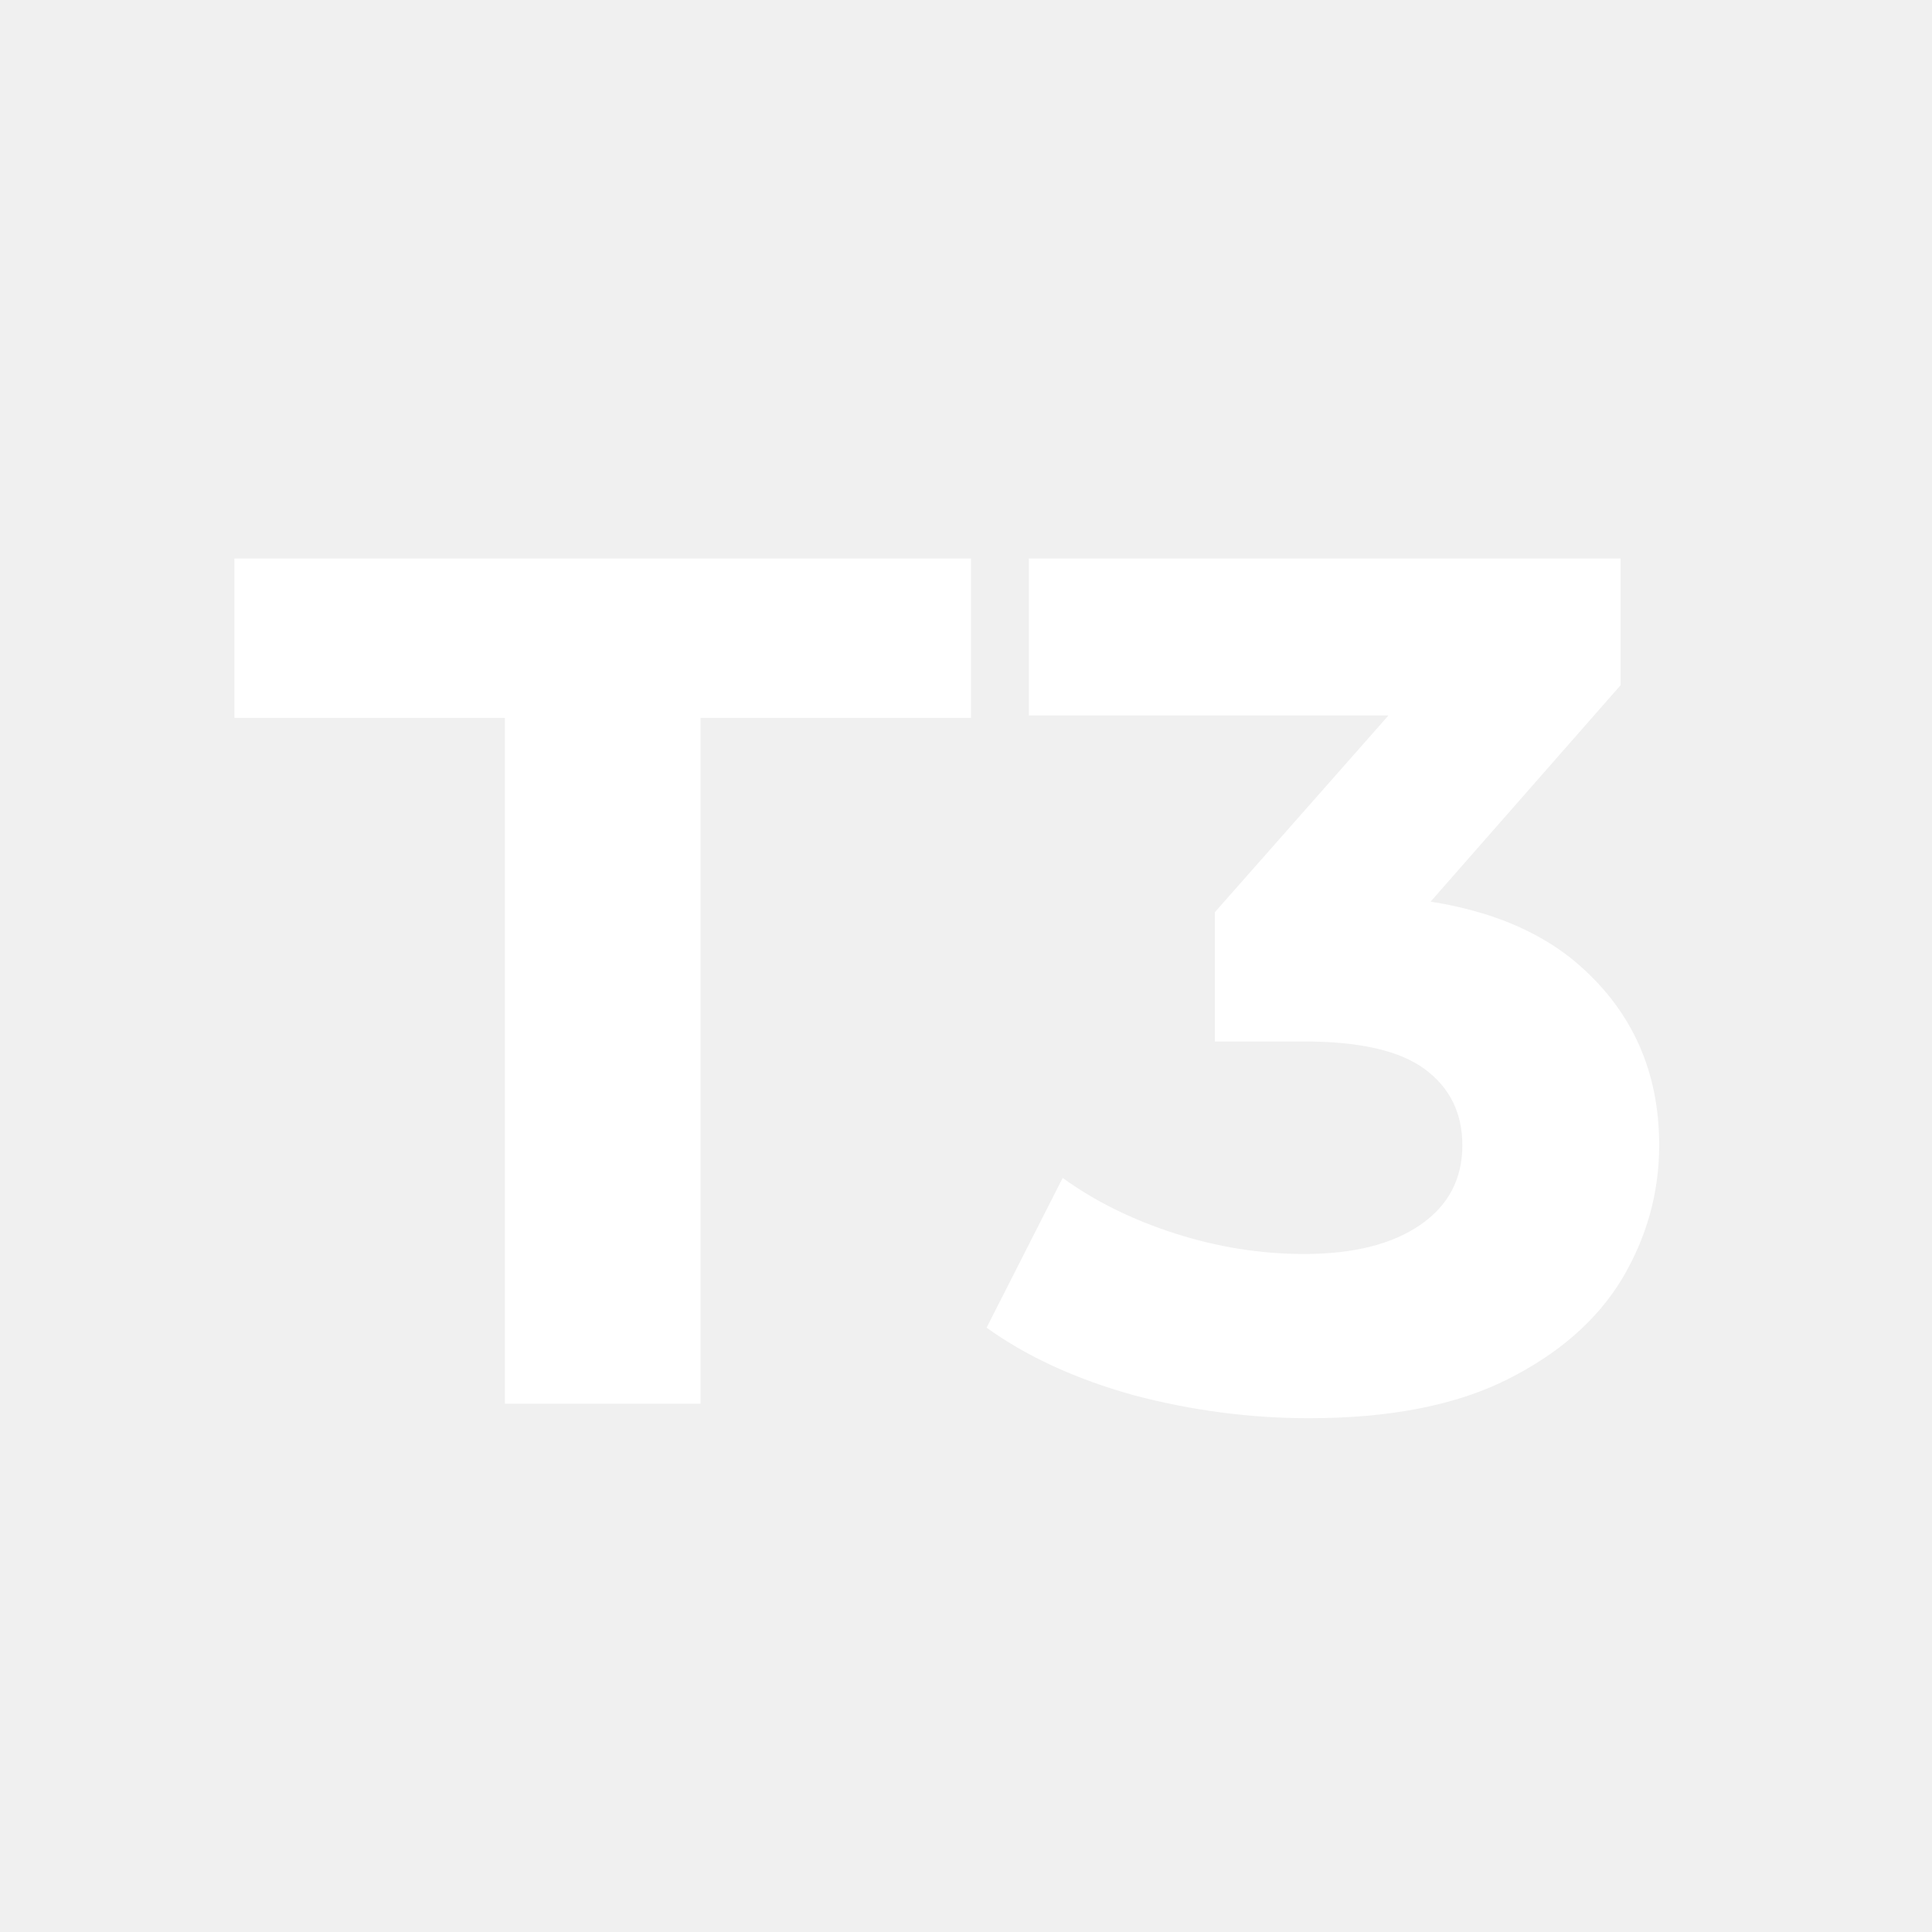
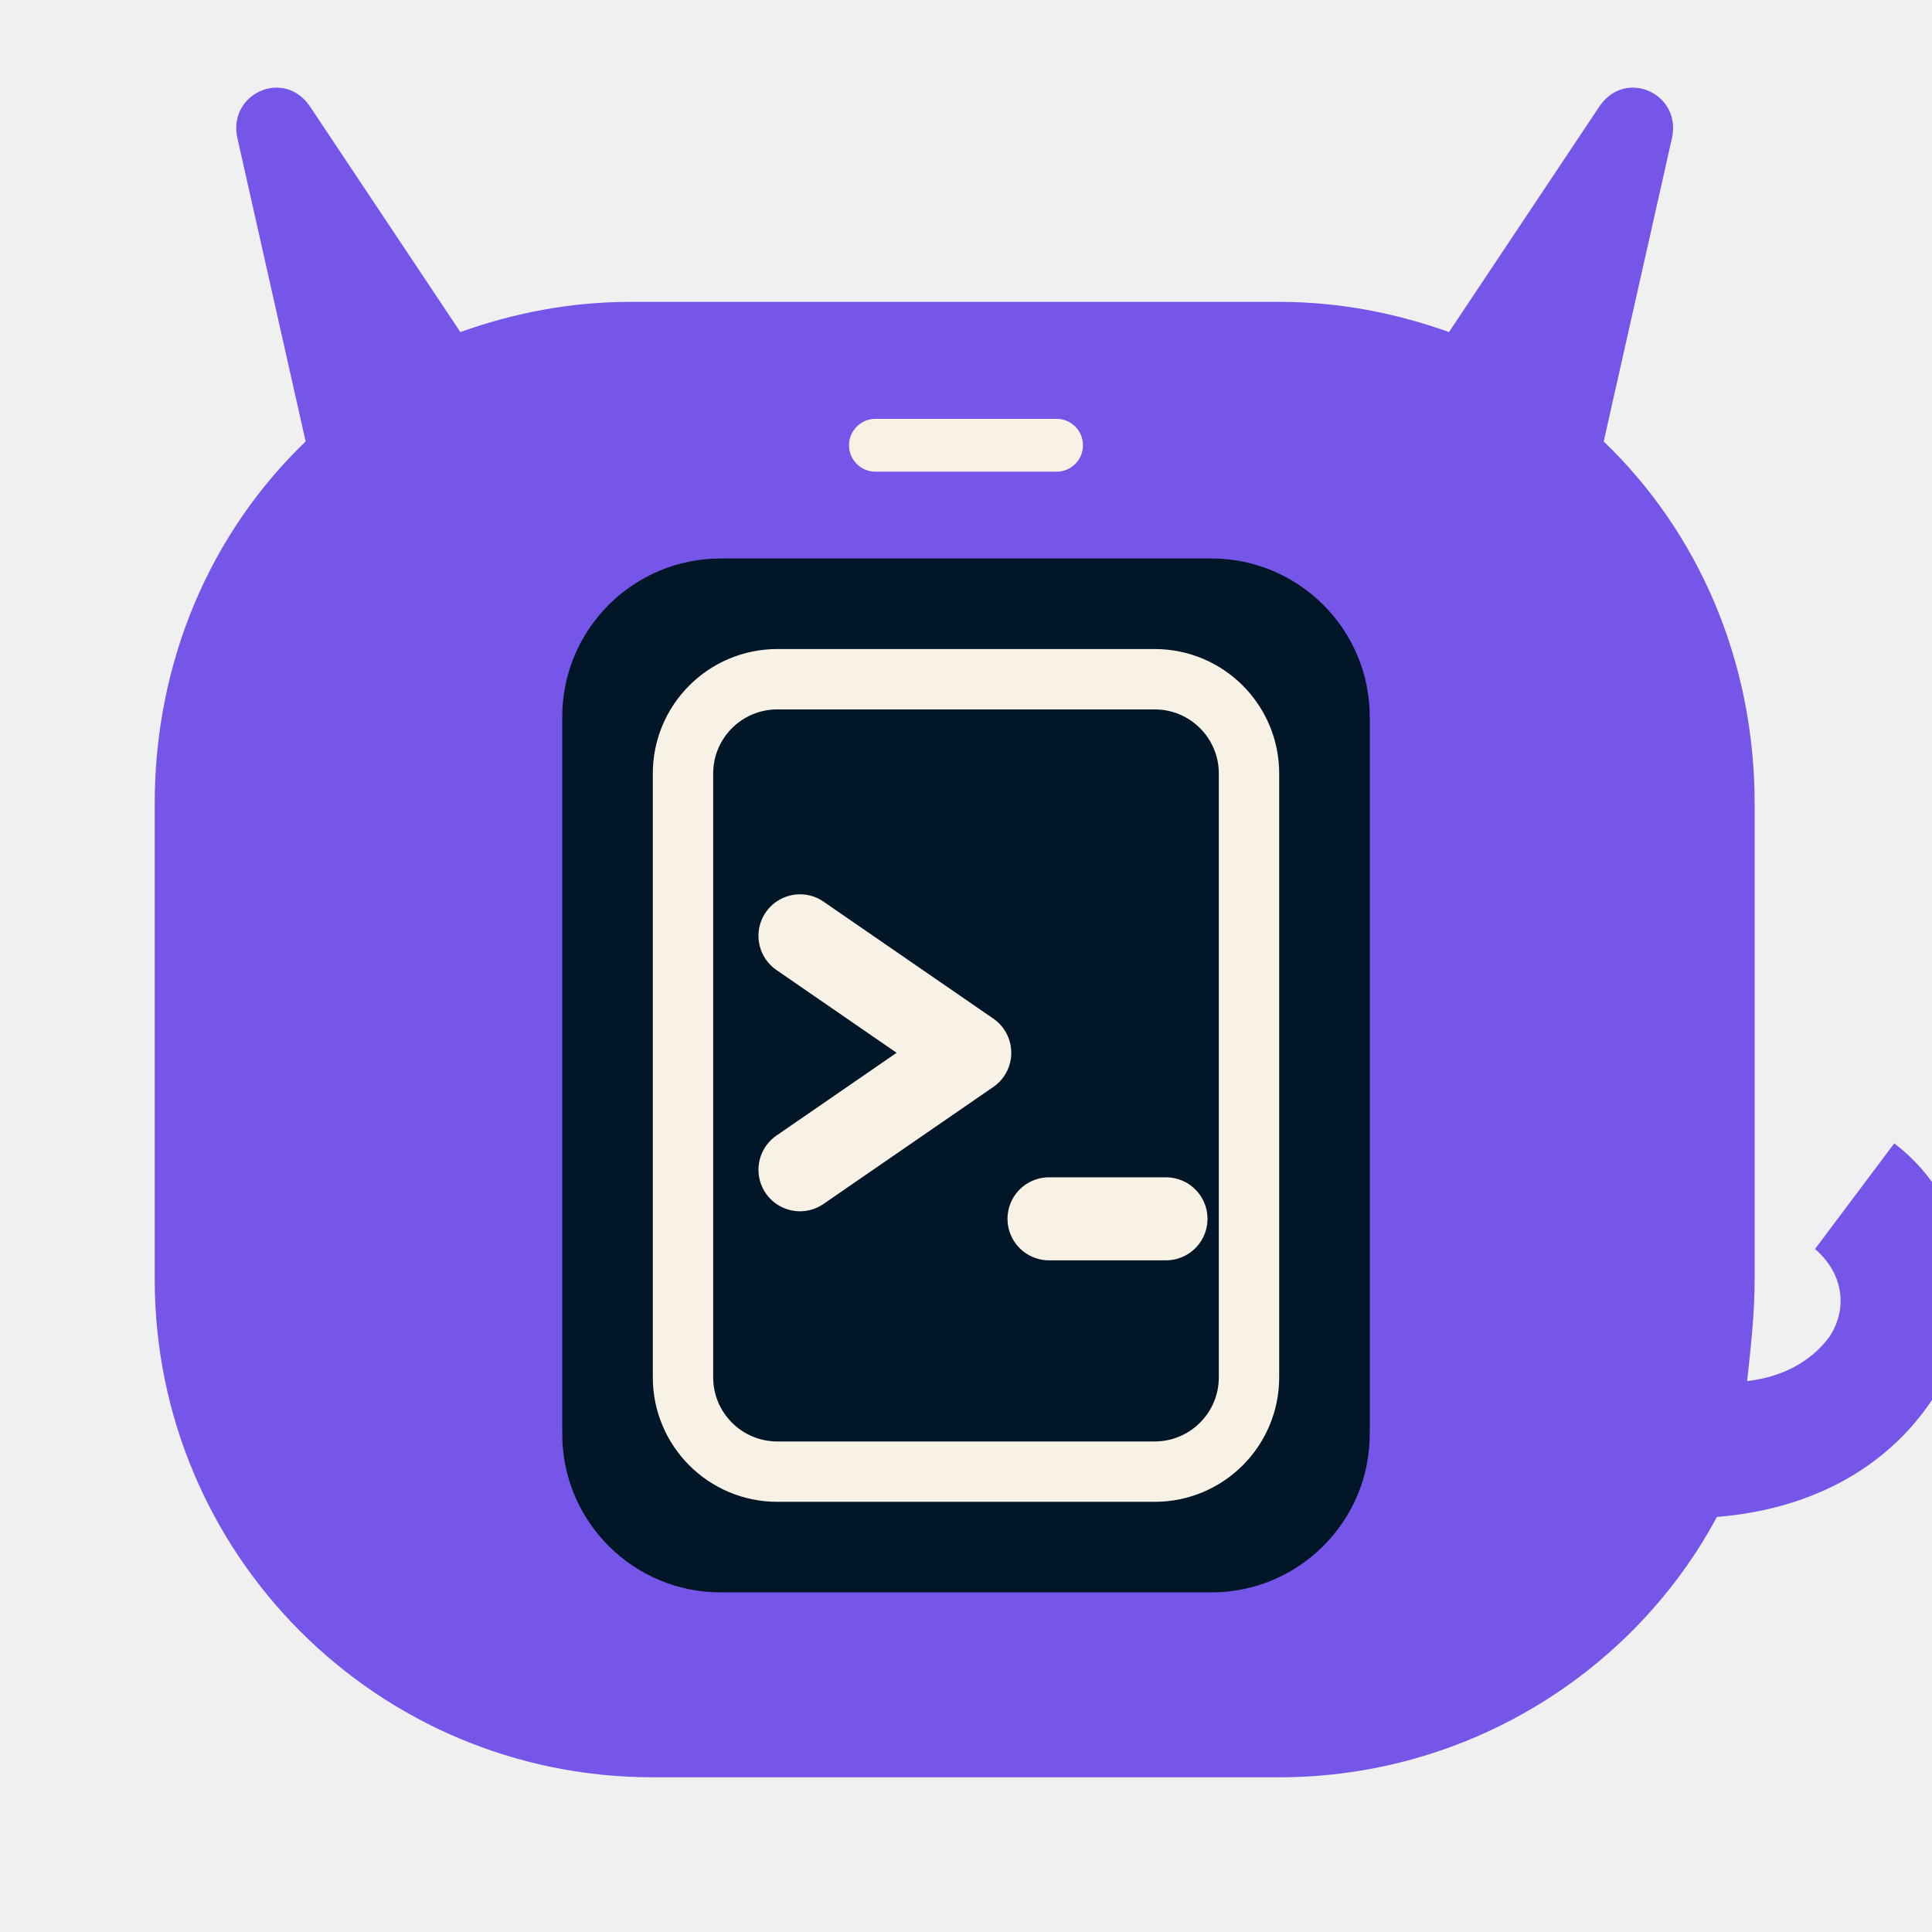
- <svg xmlns="http://www.w3.org/2000/svg" width="128" height="128" viewBox="0 0 128 128" fill="none">
-   <path d="M33.451 93V47.56H15.531V37H64.331V47.56H46.411V93H33.451ZM86.725 93.96C82.832 93.96 78.965 93.453 75.125 92.44C71.285 91.373 68.032 89.88 65.365 87.96L70.405 78.04C72.539 79.587 75.019 80.813 77.845 81.72C80.672 82.627 83.525 83.08 86.405 83.08C89.659 83.08 92.219 82.44 94.085 81.16C95.952 79.88 96.885 78.12 96.885 75.88C96.885 73.747 96.059 72.067 94.405 70.84C92.752 69.613 90.085 69 86.405 69H80.485V60.44L96.085 42.76L97.525 47.4H68.165V37H107.365V45.4L91.845 63.08L85.285 59.32H89.045C95.925 59.32 101.125 60.867 104.645 63.96C108.165 67.053 109.925 71.027 109.925 75.88C109.925 79.027 109.099 81.987 107.445 84.76C105.792 87.48 103.259 89.693 99.845 91.4C96.432 93.107 92.059 93.96 86.725 93.96Z" fill="white" />
+ <svg xmlns="http://www.w3.org/2000/svg" viewBox="0 0 512 512">
+   <path fill="#7656E8" d="M122 88 82 28c-7-10-22-3-19 9l18 80c-25 24-40 58-40 96v126c0 73 59 132 132 132h166c50 0 94-28 116-69 25-2 45-13 57-31 15-23 11-52-10-68l-21 28c7 6 9 15 4 23-5 7-13 11-22 12 1-9 2-18 2-27V213c0-38-15-72-40-96l18-80c3-12-12-19-19-9l-40 60c-14-5-29-8-45-8H167c-16 0-31 3-45 8Z" />
+   <rect width="214" height="274" x="149" y="148" fill="#011627" rx="42" />
+   <rect width="150" height="210" x="181" y="180" fill="none" stroke="#F7F1E6" stroke-width="16" rx="25" />
+   <rect width="62" height="14" x="225" y="111" fill="#F7F1E6" rx="7" />
+   <path fill="none" stroke="#F7F1E6" stroke-linecap="round" stroke-linejoin="round" stroke-width="22" d="m212 248 45 31-45 31m66 13h31" />
</svg>
